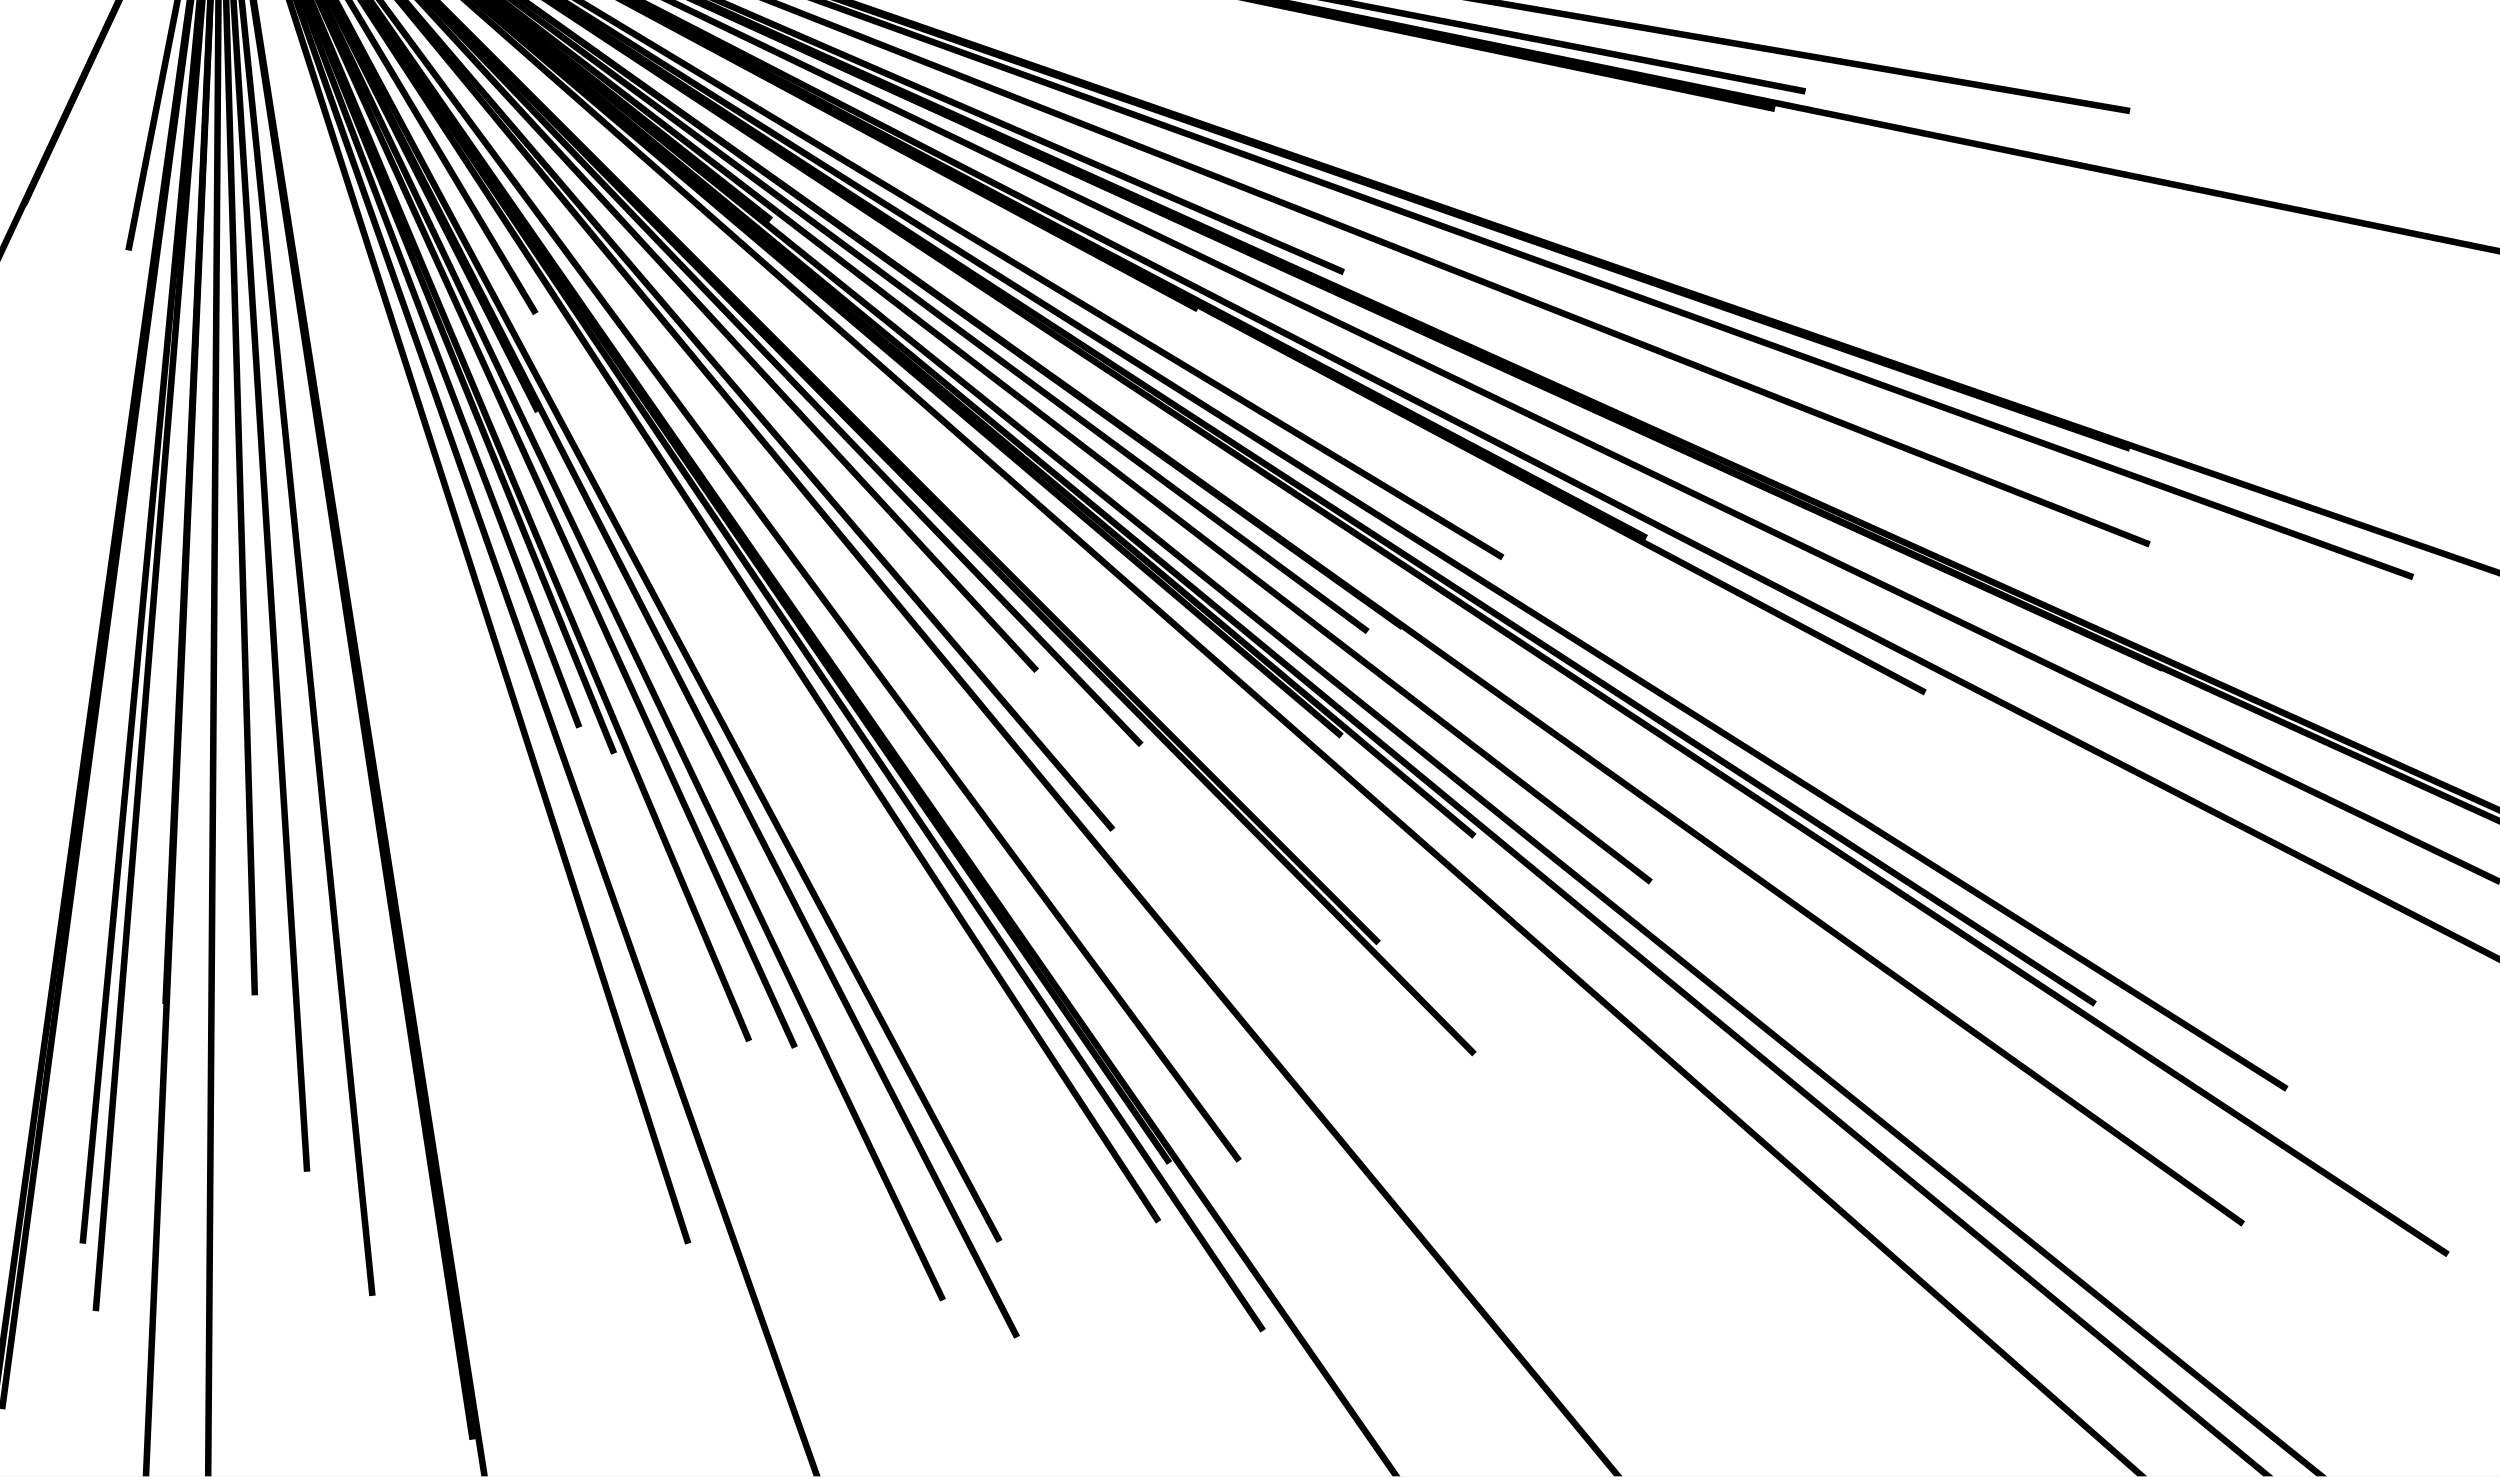
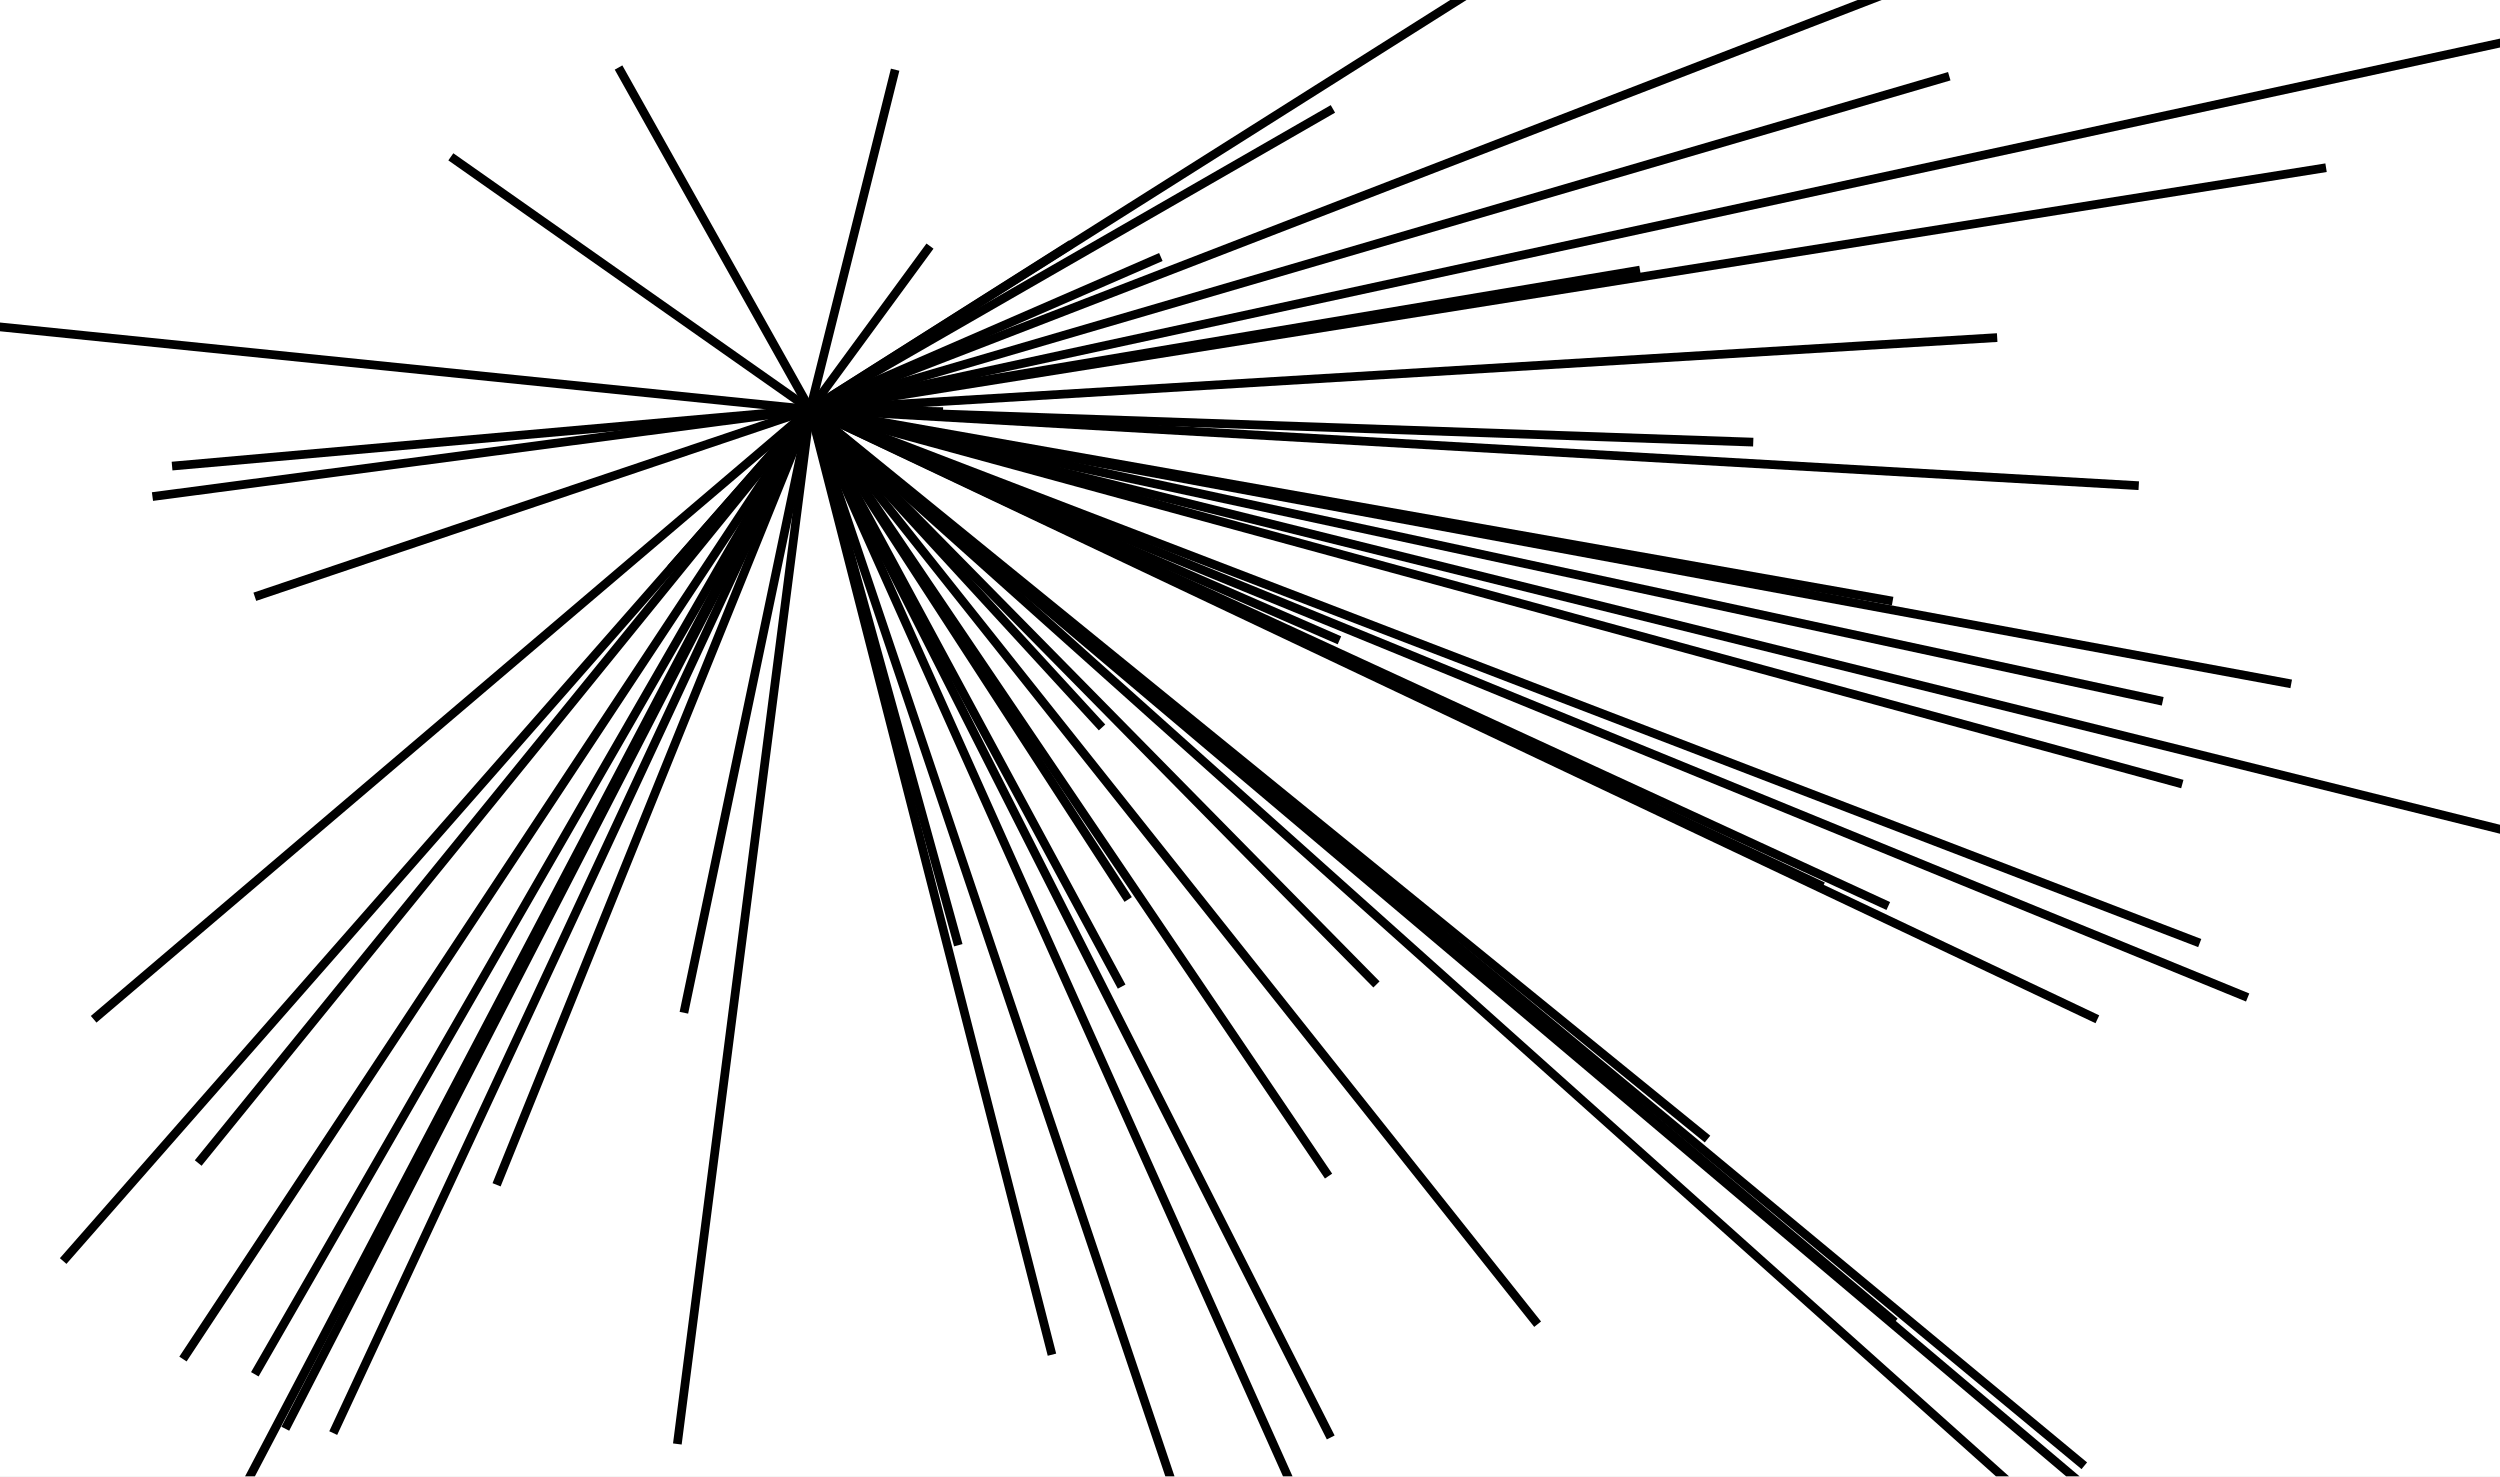
<svg xmlns="http://www.w3.org/2000/svg" height="677.867" version="1.1" width="1147.867" style="overflow: hidden; position: relative; left: -0.867px; top: -0.867px;">
  <defs style="-webkit-tap-highlight-color: rgba(0, 0, 0, 0);" />
  <rect x="0" y="0" width="1147.867" height="677.867" r="0" rx="0" ry="0" fill="#ffffff" stroke="none" style="-webkit-tap-highlight-color: rgba(0, 0, 0, 0);" />
-   <path fill="none" stroke="#000000" d="M101,-99L829,42" stroke-width="3" opacity="1" style="-webkit-tap-highlight-color: rgba(0, 0, 0, 0); opacity: 1;" />
-   <path fill="none" stroke="#000000" d="M101,-99L1030,562" stroke-width="3" opacity="1" style="-webkit-tap-highlight-color: rgba(0, 0, 0, 0); opacity: 1;" />
-   <path fill="none" stroke="#000000" d="M101,-99L744,679" stroke-width="3" opacity="1" style="-webkit-tap-highlight-color: rgba(0, 0, 0, 0); opacity: 1;" />
-   <path fill="none" stroke="#000000" d="M101,-99L246,144" stroke-width="3" opacity="1" style="-webkit-tap-highlight-color: rgba(0, 0, 0, 0); opacity: 1;" />
-   <path fill="none" stroke="#000000" d="M101,-99L1153,265" stroke-width="3" opacity="1" style="-webkit-tap-highlight-color: rgba(0, 0, 0, 0); opacity: 1;" />
-   <path fill="none" stroke="#000000" d="M101,-99L1044,731" stroke-width="3" opacity="1" style="-webkit-tap-highlight-color: rgba(0, 0, 0, 0); opacity: 1;" />
-   <path fill="none" stroke="#000000" d="M101,-99L76,461" stroke-width="3" opacity="1" style="-webkit-tap-highlight-color: rgba(0, 0, 0, 0); opacity: 1;" />
-   <path fill="none" stroke="#000000" d="M101,-99L38,571" stroke-width="3" opacity="1" style="-webkit-tap-highlight-color: rgba(0, 0, 0, 0); opacity: 1;" />
-   <path fill="none" stroke="#000000" d="M101,-99L117,457" stroke-width="3" opacity="1" style="-webkit-tap-highlight-color: rgba(0, 0, 0, 0); opacity: 1;" />
-   <path fill="none" stroke="#000000" d="M101,-99L884,318" stroke-width="3" opacity="1" style="-webkit-tap-highlight-color: rgba(0, 0, 0, 0); opacity: 1;" />
-   <path fill="none" stroke="#000000" d="M101,-99L95,763" stroke-width="3" opacity="1" style="-webkit-tap-highlight-color: rgba(0, 0, 0, 0); opacity: 1;" />
-   <path fill="none" stroke="#000000" d="M101,-99L476,308" stroke-width="3" opacity="1" style="-webkit-tap-highlight-color: rgba(0, 0, 0, 0); opacity: 1;" />
-   <path fill="none" stroke="#000000" d="M101,-99L1050,500" stroke-width="3" opacity="1" style="-webkit-tap-highlight-color: rgba(0, 0, 0, 0); opacity: 1;" />
-   <path fill="none" stroke="#000000" d="M101,-99L1148,405" stroke-width="3" opacity="1" style="-webkit-tap-highlight-color: rgba(0, 0, 0, 0); opacity: 1;" />
-   <path fill="none" stroke="#000000" d="M101,-99L1174,389" stroke-width="3" opacity="1" style="-webkit-tap-highlight-color: rgba(0, 0, 0, 0); opacity: 1;" />
-   <path fill="none" stroke="#000000" d="M101,-99L502,-28" stroke-width="3" opacity="1" style="-webkit-tap-highlight-color: rgba(0, 0, 0, 0); opacity: 1;" />
-   <path fill="none" stroke="#000000" d="M101,-99L628,290" stroke-width="3" opacity="1" style="-webkit-tap-highlight-color: rgba(0, 0, 0, 0); opacity: 1;" />
-   <path fill="none" stroke="#000000" d="M101,-99L-80,288" stroke-width="3" opacity="1" style="-webkit-tap-highlight-color: rgba(0, 0, 0, 0); opacity: 1;" />
-   <path fill="none" stroke="#000000" d="M101,-99L532,561" stroke-width="3" opacity="1" style="-webkit-tap-highlight-color: rgba(0, 0, 0, 0); opacity: 1;" />
-   <path fill="none" stroke="#000000" d="M101,-99L1108,265" stroke-width="3" opacity="1" style="-webkit-tap-highlight-color: rgba(0, 0, 0, 0); opacity: 1;" />
-   <path fill="none" stroke="#000000" d="M101,-99L978,206" stroke-width="3" opacity="1" style="-webkit-tap-highlight-color: rgba(0, 0, 0, 0); opacity: 1;" />
-   <path fill="none" stroke="#000000" d="M101,-99L233,745" stroke-width="3" opacity="1" style="-webkit-tap-highlight-color: rgba(0, 0, 0, 0); opacity: 1;" />
-   <path fill="none" stroke="#000000" d="M101,-99L365,481" stroke-width="3" opacity="1" style="-webkit-tap-highlight-color: rgba(0, 0, 0, 0); opacity: 1;" />
-   <path fill="none" stroke="#000000" d="M101,-99L1168,451" stroke-width="3" opacity="1" style="-webkit-tap-highlight-color: rgba(0, 0, 0, 0); opacity: 1;" />
-   <path fill="none" stroke="#000000" d="M101,-99L1055,689" stroke-width="3" opacity="1" style="-webkit-tap-highlight-color: rgba(0, 0, 0, 0); opacity: 1;" />
-   <path fill="none" stroke="#000000" d="M101,-99L44,602" stroke-width="3" opacity="1" style="-webkit-tap-highlight-color: rgba(0, 0, 0, 0); opacity: 1;" />
-   <path fill="none" stroke="#000000" d="M101,-99L987,250" stroke-width="3" opacity="1" style="-webkit-tap-highlight-color: rgba(0, 0, 0, 0); opacity: 1;" />
-   <path fill="none" stroke="#000000" d="M101,-99L1022,-73" stroke-width="3" opacity="1" style="-webkit-tap-highlight-color: rgba(0, 0, 0, 0); opacity: 1;" />
-   <path fill="none" stroke="#000000" d="M101,-99L677,384" stroke-width="3" opacity="1" style="-webkit-tap-highlight-color: rgba(0, 0, 0, 0); opacity: 1;" />
-   <path fill="none" stroke="#000000" d="M101,-99L537,534" stroke-width="3" opacity="1" style="-webkit-tap-highlight-color: rgba(0, 0, 0, 0); opacity: 1;" />
-   <path fill="none" stroke="#000000" d="M101,-99L433,597" stroke-width="3" opacity="1" style="-webkit-tap-highlight-color: rgba(0, 0, 0, 0); opacity: 1;" />
-   <path fill="none" stroke="#000000" d="M101,-99L59,115" stroke-width="3" opacity="1" style="-webkit-tap-highlight-color: rgba(0, 0, 0, 0); opacity: 1;" />
-   <path fill="none" stroke="#000000" d="M101,-99L562,-96" stroke-width="3" opacity="1" style="-webkit-tap-highlight-color: rgba(0, 0, 0, 0); opacity: 1;" />
-   <path fill="none" stroke="#000000" d="M101,-99L690,256" stroke-width="3" opacity="1" style="-webkit-tap-highlight-color: rgba(0, 0, 0, 0); opacity: 1;" />
-   <path fill="none" stroke="#000000" d="M101,-99L266,334" stroke-width="3" opacity="1" style="-webkit-tap-highlight-color: rgba(0, 0, 0, 0); opacity: 1;" />
-   <path fill="none" stroke="#000000" d="M101,-99L282,346" stroke-width="3" opacity="1" style="-webkit-tap-highlight-color: rgba(0, 0, 0, 0); opacity: 1;" />
-   <path fill="none" stroke="#000000" d="M101,-99L633,433" stroke-width="3" opacity="1" style="-webkit-tap-highlight-color: rgba(0, 0, 0, 0); opacity: 1;" />
-   <path fill="none" stroke="#000000" d="M101,-99L1232,410" stroke-width="3" opacity="1" style="-webkit-tap-highlight-color: rgba(0, 0, 0, 0); opacity: 1;" />
-   <path fill="none" stroke="#000000" d="M101,-99L756,247" stroke-width="3" opacity="1" style="-webkit-tap-highlight-color: rgba(0, 0, 0, 0); opacity: 1;" />
-   <path fill="none" stroke="#000000" d="M101,-99L459,570" stroke-width="3" opacity="1" style="-webkit-tap-highlight-color: rgba(0, 0, 0, 0); opacity: 1;" />
-   <path fill="none" stroke="#000000" d="M101,-99L11,94" stroke-width="3" opacity="1" style="-webkit-tap-highlight-color: rgba(0, 0, 0, 0); opacity: 1;" />
-   <path fill="none" stroke="#000000" d="M101,-99L1124,576" stroke-width="3" opacity="1" style="-webkit-tap-highlight-color: rgba(0, 0, 0, 0); opacity: 1;" />
-   <path fill="none" stroke="#000000" d="M101,-99L616,338" stroke-width="3" opacity="1" style="-webkit-tap-highlight-color: rgba(0, 0, 0, 0); opacity: 1;" />
-   <path fill="none" stroke="#000000" d="M101,-99L511,381" stroke-width="3" opacity="1" style="-webkit-tap-highlight-color: rgba(0, 0, 0, 0); opacity: 1;" />
-   <path fill="none" stroke="#000000" d="M101,-99L617,125" stroke-width="3" opacity="1" style="-webkit-tap-highlight-color: rgba(0, 0, 0, 0); opacity: 1;" />
-   <path fill="none" stroke="#000000" d="M101,-99L467,614" stroke-width="3" opacity="1" style="-webkit-tap-highlight-color: rgba(0, 0, 0, 0); opacity: 1;" />
-   <path fill="none" stroke="#000000" d="M101,-99L63,770" stroke-width="3" opacity="1" style="-webkit-tap-highlight-color: rgba(0, 0, 0, 0); opacity: 1;" />
-   <path fill="none" stroke="#000000" d="M101,-99L1,647" stroke-width="3" opacity="1" style="-webkit-tap-highlight-color: rgba(0, 0, 0, 0); opacity: 1;" />
-   <path fill="none" stroke="#000000" d="M101,-99L-13,719" stroke-width="3" opacity="1" style="-webkit-tap-highlight-color: rgba(0, 0, 0, 0); opacity: 1;" />
-   <path fill="none" stroke="#000000" d="M101,-99L316,571" stroke-width="3" opacity="1" style="-webkit-tap-highlight-color: rgba(0, 0, 0, 0); opacity: 1;" />
-   <path fill="none" stroke="#000000" d="M101,-99L247,189" stroke-width="3" opacity="1" style="-webkit-tap-highlight-color: rgba(0, 0, 0, 0); opacity: 1;" />
-   <path fill="none" stroke="#000000" d="M101,-99L702,-23" stroke-width="3" opacity="1" style="-webkit-tap-highlight-color: rgba(0, 0, 0, 0); opacity: 1;" />
-   <path fill="none" stroke="#000000" d="M101,-99L141,538" stroke-width="3" opacity="1" style="-webkit-tap-highlight-color: rgba(0, 0, 0, 0); opacity: 1;" />
-   <path fill="none" stroke="#000000" d="M101,-99L217,661" stroke-width="3" opacity="1" style="-webkit-tap-highlight-color: rgba(0, 0, 0, 0); opacity: 1;" />
-   <path fill="none" stroke="#000000" d="M101,-99L1183,772" stroke-width="3" opacity="1" style="-webkit-tap-highlight-color: rgba(0, 0, 0, 0); opacity: 1;" />
-   <path fill="none" stroke="#000000" d="M101,-99L758,405" stroke-width="3" opacity="1" style="-webkit-tap-highlight-color: rgba(0, 0, 0, 0); opacity: 1;" />
-   <path fill="none" stroke="#000000" d="M101,-99L962,461" stroke-width="3" opacity="1" style="-webkit-tap-highlight-color: rgba(0, 0, 0, 0); opacity: 1;" />
-   <path fill="none" stroke="#000000" d="M101,-99L446,85" stroke-width="3" opacity="1" style="-webkit-tap-highlight-color: rgba(0, 0, 0, 0); opacity: 1;" />
-   <path fill="none" stroke="#000000" d="M101,-99L171,595" stroke-width="3" opacity="1" style="-webkit-tap-highlight-color: rgba(0, 0, 0, 0); opacity: 1;" />
-   <path fill="none" stroke="#000000" d="M101,-99L658,702" stroke-width="3" opacity="1" style="-webkit-tap-highlight-color: rgba(0, 0, 0, 0); opacity: 1;" />
-   <path fill="none" stroke="#000000" d="M101,-99L644,288" stroke-width="3" opacity="1" style="-webkit-tap-highlight-color: rgba(0, 0, 0, 0); opacity: 1;" />
-   <path fill="none" stroke="#000000" d="M101,-99L993,307" stroke-width="3" opacity="1" style="-webkit-tap-highlight-color: rgba(0, 0, 0, 0); opacity: 1;" />
-   <path fill="none" stroke="#000000" d="M101,-99L580,611" stroke-width="3" opacity="1" style="-webkit-tap-highlight-color: rgba(0, 0, 0, 0); opacity: 1;" />
-   <path fill="none" stroke="#000000" d="M101,-99L344,478" stroke-width="3" opacity="1" style="-webkit-tap-highlight-color: rgba(0, 0, 0, 0); opacity: 1;" />
-   <path fill="none" stroke="#000000" d="M101,-99L815,50" stroke-width="3" opacity="1" style="-webkit-tap-highlight-color: rgba(0, 0, 0, 0); opacity: 1;" />
-   <path fill="none" stroke="#000000" d="M101,-99L677,484" stroke-width="3" opacity="1" style="-webkit-tap-highlight-color: rgba(0, 0, 0, 0); opacity: 1;" />
-   <path fill="none" stroke="#000000" d="M101,-99L354,101" stroke-width="3" opacity="1" style="-webkit-tap-highlight-color: rgba(0, 0, 0, 0); opacity: 1;" />
-   <path fill="none" stroke="#000000" d="M101,-99L209,-32" stroke-width="3" opacity="1" style="-webkit-tap-highlight-color: rgba(0, 0, 0, 0); opacity: 1;" />
-   <path fill="none" stroke="#000000" d="M101,-99L1219,130" stroke-width="3" opacity="1" style="-webkit-tap-highlight-color: rgba(0, 0, 0, 0); opacity: 1;" />
-   <path fill="none" stroke="#000000" d="M101,-99L395,734" stroke-width="3" opacity="1" style="-webkit-tap-highlight-color: rgba(0, 0, 0, 0); opacity: 1;" />
-   <path fill="none" stroke="#000000" d="M101,-99L550,142" stroke-width="3" opacity="1" style="-webkit-tap-highlight-color: rgba(0, 0, 0, 0); opacity: 1;" />
-   <path fill="none" stroke="#000000" d="M101,-99L569,533" stroke-width="3" opacity="1" style="-webkit-tap-highlight-color: rgba(0, 0, 0, 0); opacity: 1;" />
-   <path fill="none" stroke="#000000" d="M101,-99L137,-81" stroke-width="3" opacity="1" style="-webkit-tap-highlight-color: rgba(0, 0, 0, 0); opacity: 1;" />
-   <path fill="none" stroke="#000000" d="M101,-99L524,342" stroke-width="3" opacity="1" style="-webkit-tap-highlight-color: rgba(0, 0, 0, 0); opacity: 1;" />
-   <path fill="none" stroke="#000000" d="M101,-99L978,51" stroke-width="3" opacity="1" style="-webkit-tap-highlight-color: rgba(0, 0, 0, 0); opacity: 1;" />
+   <path fill="none" stroke="#000000" d="M372,188L43,468" stroke-width="4" opacity="1" style="-webkit-tap-highlight-color: rgba(0, 0, 0, 0); opacity: 1;" />
+   <path fill="none" stroke="#000000" d="M372,188L1068,77" stroke-width="4" opacity="1" style="-webkit-tap-highlight-color: rgba(0, 0, 0, 0); opacity: 1;" />
+   <path fill="none" stroke="#000000" d="M372,188L91,534" stroke-width="4" opacity="1" style="-webkit-tap-highlight-color: rgba(0, 0, 0, 0); opacity: 1;" />
+   <path fill="none" stroke="#000000" d="M372,188L311,663" stroke-width="4" opacity="1" style="-webkit-tap-highlight-color: rgba(0, 0, 0, 0); opacity: 1;" />
+   <path fill="none" stroke="#000000" d="M372,188L607,713" stroke-width="4" opacity="1" style="-webkit-tap-highlight-color: rgba(0, 0, 0, 0); opacity: 1;" />
+   <path fill="none" stroke="#000000" d="M372,188L284,31" stroke-width="4" opacity="1" style="-webkit-tap-highlight-color: rgba(0, 0, 0, 0); opacity: 1;" />
+   <path fill="none" stroke="#000000" d="M372,188L615,294" stroke-width="4" opacity="1" style="-webkit-tap-highlight-color: rgba(0, 0, 0, 0); opacity: 1;" />
+   <path fill="none" stroke="#000000" d="M372,188L515,453" stroke-width="4" opacity="1" style="-webkit-tap-highlight-color: rgba(0, 0, 0, 0); opacity: 1;" />
+   <path fill="none" stroke="#000000" d="M372,188L612,50" stroke-width="4" opacity="1" style="-webkit-tap-highlight-color: rgba(0, 0, 0, 0); opacity: 1;" />
+   <path fill="none" stroke="#000000" d="M372,188L29,579" stroke-width="4" opacity="1" style="-webkit-tap-highlight-color: rgba(0, 0, 0, 0); opacity: 1;" />
+   <path fill="none" stroke="#000000" d="M372,188L1052,314" stroke-width="4" opacity="1" style="-webkit-tap-highlight-color: rgba(0, 0, 0, 0); opacity: 1;" />
+   <path fill="none" stroke="#000000" d="M372,188L611,660" stroke-width="4" opacity="1" style="-webkit-tap-highlight-color: rgba(0, 0, 0, 0); opacity: 1;" />
+   <path fill="none" stroke="#000000" d="M372,188L632,452" stroke-width="4" opacity="1" style="-webkit-tap-highlight-color: rgba(0, 0, 0, 0); opacity: 1;" />
+   <path fill="none" stroke="#000000" d="M372,188L440,434" stroke-width="4" opacity="1" style="-webkit-tap-highlight-color: rgba(0, 0, 0, 0); opacity: 1;" />
+   <path fill="none" stroke="#000000" d="M372,188L483,622" stroke-width="4" opacity="1" style="-webkit-tap-highlight-color: rgba(0, 0, 0, 0); opacity: 1;" />
+   <path fill="none" stroke="#000000" d="M372,188L1002,360" stroke-width="4" opacity="1" style="-webkit-tap-highlight-color: rgba(0, 0, 0, 0); opacity: 1;" />
+   <path fill="none" stroke="#000000" d="M372,188L228,544" stroke-width="4" opacity="1" style="-webkit-tap-highlight-color: rgba(0, 0, 0, 0); opacity: 1;" />
+   <path fill="none" stroke="#000000" d="M372,188L427,113" stroke-width="4" opacity="1" style="-webkit-tap-highlight-color: rgba(0, 0, 0, 0); opacity: 1;" />
+   <path fill="none" stroke="#000000" d="M372,188L308,261" stroke-width="4" opacity="1" style="-webkit-tap-highlight-color: rgba(0, 0, 0, 0); opacity: 1;" />
+   <path fill="none" stroke="#000000" d="M372,188L870,607" stroke-width="4" opacity="1" style="-webkit-tap-highlight-color: rgba(0, 0, 0, 0); opacity: 1;" />
+   <path fill="none" stroke="#000000" d="M372,188L1004,722" stroke-width="4" opacity="1" style="-webkit-tap-highlight-color: rgba(0, 0, 0, 0); opacity: 1;" />
+   <path fill="none" stroke="#000000" d="M372,188L1010,433" stroke-width="4" opacity="1" style="-webkit-tap-highlight-color: rgba(0, 0, 0, 0); opacity: 1;" />
+   <path fill="none" stroke="#000000" d="M372,188L1156,18" stroke-width="4" opacity="1" style="-webkit-tap-highlight-color: rgba(0, 0, 0, 0); opacity: 1;" />
+   <path fill="none" stroke="#000000" d="M372,188L895,35" stroke-width="4" opacity="1" style="-webkit-tap-highlight-color: rgba(0, 0, 0, 0); opacity: 1;" />
+   <path fill="none" stroke="#000000" d="M372,188L963,468" stroke-width="4" opacity="1" style="-webkit-tap-highlight-color: rgba(0, 0, 0, 0); opacity: 1;" />
+   <path fill="none" stroke="#000000" d="M372,188L548,710" stroke-width="4" opacity="1" style="-webkit-tap-highlight-color: rgba(0, 0, 0, 0); opacity: 1;" />
+   <path fill="none" stroke="#000000" d="M372,188L131,656" stroke-width="4" opacity="1" style="-webkit-tap-highlight-color: rgba(0, 0, 0, 0); opacity: 1;" />
+   <path fill="none" stroke="#000000" d="M372,188L533,118" stroke-width="4" opacity="1" style="-webkit-tap-highlight-color: rgba(0, 0, 0, 0); opacity: 1;" />
+   <path fill="none" stroke="#000000" d="M372,188L805,203" stroke-width="4" opacity="1" style="-webkit-tap-highlight-color: rgba(0, 0, 0, 0); opacity: 1;" />
+   <path fill="none" stroke="#000000" d="M372,188L982,223" stroke-width="4" opacity="1" style="-webkit-tap-highlight-color: rgba(0, 0, 0, 0); opacity: 1;" />
+   <path fill="none" stroke="#000000" d="M372,188L117,274" stroke-width="4" opacity="1" style="-webkit-tap-highlight-color: rgba(0, 0, 0, 0); opacity: 1;" />
+   <path fill="none" stroke="#000000" d="M372,188L867,416" stroke-width="4" opacity="1" style="-webkit-tap-highlight-color: rgba(0, 0, 0, 0); opacity: 1;" />
+   <path fill="none" stroke="#000000" d="M372,188L706,608" stroke-width="4" opacity="1" style="-webkit-tap-highlight-color: rgba(0, 0, 0, 0); opacity: 1;" />
+   <path fill="none" stroke="#000000" d="M372,188L84,624" stroke-width="4" opacity="1" style="-webkit-tap-highlight-color: rgba(0, 0, 0, 0); opacity: 1;" />
+   <path fill="none" stroke="#000000" d="M372,188L917,155" stroke-width="4" opacity="1" style="-webkit-tap-highlight-color: rgba(0, 0, 0, 0); opacity: 1;" />
+   <path fill="none" stroke="#000000" d="M372,188L433,189" stroke-width="4" opacity="1" style="-webkit-tap-highlight-color: rgba(0, 0, 0, 0); opacity: 1;" />
+   <path fill="none" stroke="#000000" d="M372,188L905,-18" stroke-width="4" opacity="1" style="-webkit-tap-highlight-color: rgba(0, 0, 0, 0); opacity: 1;" />
+   <path fill="none" stroke="#000000" d="M372,188L993,322" stroke-width="4" opacity="1" style="-webkit-tap-highlight-color: rgba(0, 0, 0, 0); opacity: 1;" />
+   <path fill="none" stroke="#000000" d="M372,188L933,690" stroke-width="4" opacity="1" style="-webkit-tap-highlight-color: rgba(0, 0, 0, 0); opacity: 1;" />
+   <path fill="none" stroke="#000000" d="M372,188L610,540" stroke-width="4" opacity="1" style="-webkit-tap-highlight-color: rgba(0, 0, 0, 0); opacity: 1;" />
+   <path fill="none" stroke="#000000" d="M372,188L207,72" stroke-width="4" opacity="1" style="-webkit-tap-highlight-color: rgba(0, 0, 0, 0); opacity: 1;" />
+   <path fill="none" stroke="#000000" d="M372,188L1032,458" stroke-width="4" opacity="1" style="-webkit-tap-highlight-color: rgba(0, 0, 0, 0); opacity: 1;" />
+   <path fill="none" stroke="#000000" d="M372,188L70,228" stroke-width="4" opacity="1" style="-webkit-tap-highlight-color: rgba(0, 0, 0, 0); opacity: 1;" />
+   <path fill="none" stroke="#000000" d="M372,188L518,413" stroke-width="4" opacity="1" style="-webkit-tap-highlight-color: rgba(0, 0, 0, 0); opacity: 1;" />
+   <path fill="none" stroke="#000000" d="M372,188L506,334" stroke-width="4" opacity="1" style="-webkit-tap-highlight-color: rgba(0, 0, 0, 0); opacity: 1;" />
+   <path fill="none" stroke="#000000" d="M372,188L79,214" stroke-width="4" opacity="1" style="-webkit-tap-highlight-color: rgba(0, 0, 0, 0); opacity: 1;" />
+   <path fill="none" stroke="#000000" d="M372,188L153,658" stroke-width="4" opacity="1" style="-webkit-tap-highlight-color: rgba(0, 0, 0, 0); opacity: 1;" />
+   <path fill="none" stroke="#000000" d="M372,188L117,631" stroke-width="4" opacity="1" style="-webkit-tap-highlight-color: rgba(0, 0, 0, 0); opacity: 1;" />
+   <path fill="none" stroke="#000000" d="M372,188L784,523" stroke-width="4" opacity="1" style="-webkit-tap-highlight-color: rgba(0, 0, 0, 0); opacity: 1;" />
+   <path fill="none" stroke="#000000" d="M372,188L411,32" stroke-width="4" opacity="1" style="-webkit-tap-highlight-color: rgba(0, 0, 0, 0); opacity: 1;" />
+   <path fill="none" stroke="#000000" d="M372,188L957,673" stroke-width="4" opacity="1" style="-webkit-tap-highlight-color: rgba(0, 0, 0, 0); opacity: 1;" />
+   <path fill="none" stroke="#000000" d="M372,188L869,276" stroke-width="4" opacity="1" style="-webkit-tap-highlight-color: rgba(0, 0, 0, 0); opacity: 1;" />
+   <path fill="none" stroke="#000000" d="M372,188L753,124" stroke-width="4" opacity="1" style="-webkit-tap-highlight-color: rgba(0, 0, 0, 0); opacity: 1;" />
+   <path fill="none" stroke="#000000" d="M372,188L100,706" stroke-width="4" opacity="1" style="-webkit-tap-highlight-color: rgba(0, 0, 0, 0); opacity: 1;" />
+   <path fill="none" stroke="#000000" d="M372,188L492,112" stroke-width="4" opacity="1" style="-webkit-tap-highlight-color: rgba(0, 0, 0, 0); opacity: 1;" />
+   <path fill="none" stroke="#000000" d="M372,188L314,465" stroke-width="4" opacity="1" style="-webkit-tap-highlight-color: rgba(0, 0, 0, 0); opacity: 1;" />
+   <path fill="none" stroke="#000000" d="M372,188L1169,386" stroke-width="4" opacity="1" style="-webkit-tap-highlight-color: rgba(0, 0, 0, 0); opacity: 1;" />
+   <path fill="none" stroke="#000000" d="M372,188L837,407" stroke-width="4" opacity="1" style="-webkit-tap-highlight-color: rgba(0, 0, 0, 0); opacity: 1;" />
+   <path fill="none" stroke="#000000" d="M372,188L706,-23" stroke-width="4" opacity="1" style="-webkit-tap-highlight-color: rgba(0, 0, 0, 0); opacity: 1;" />
+   <path fill="none" stroke="#000000" d="M372,188L-50,145" stroke-width="4" opacity="1" style="-webkit-tap-highlight-color: rgba(0, 0, 0, 0); opacity: 1;" />
</svg>
